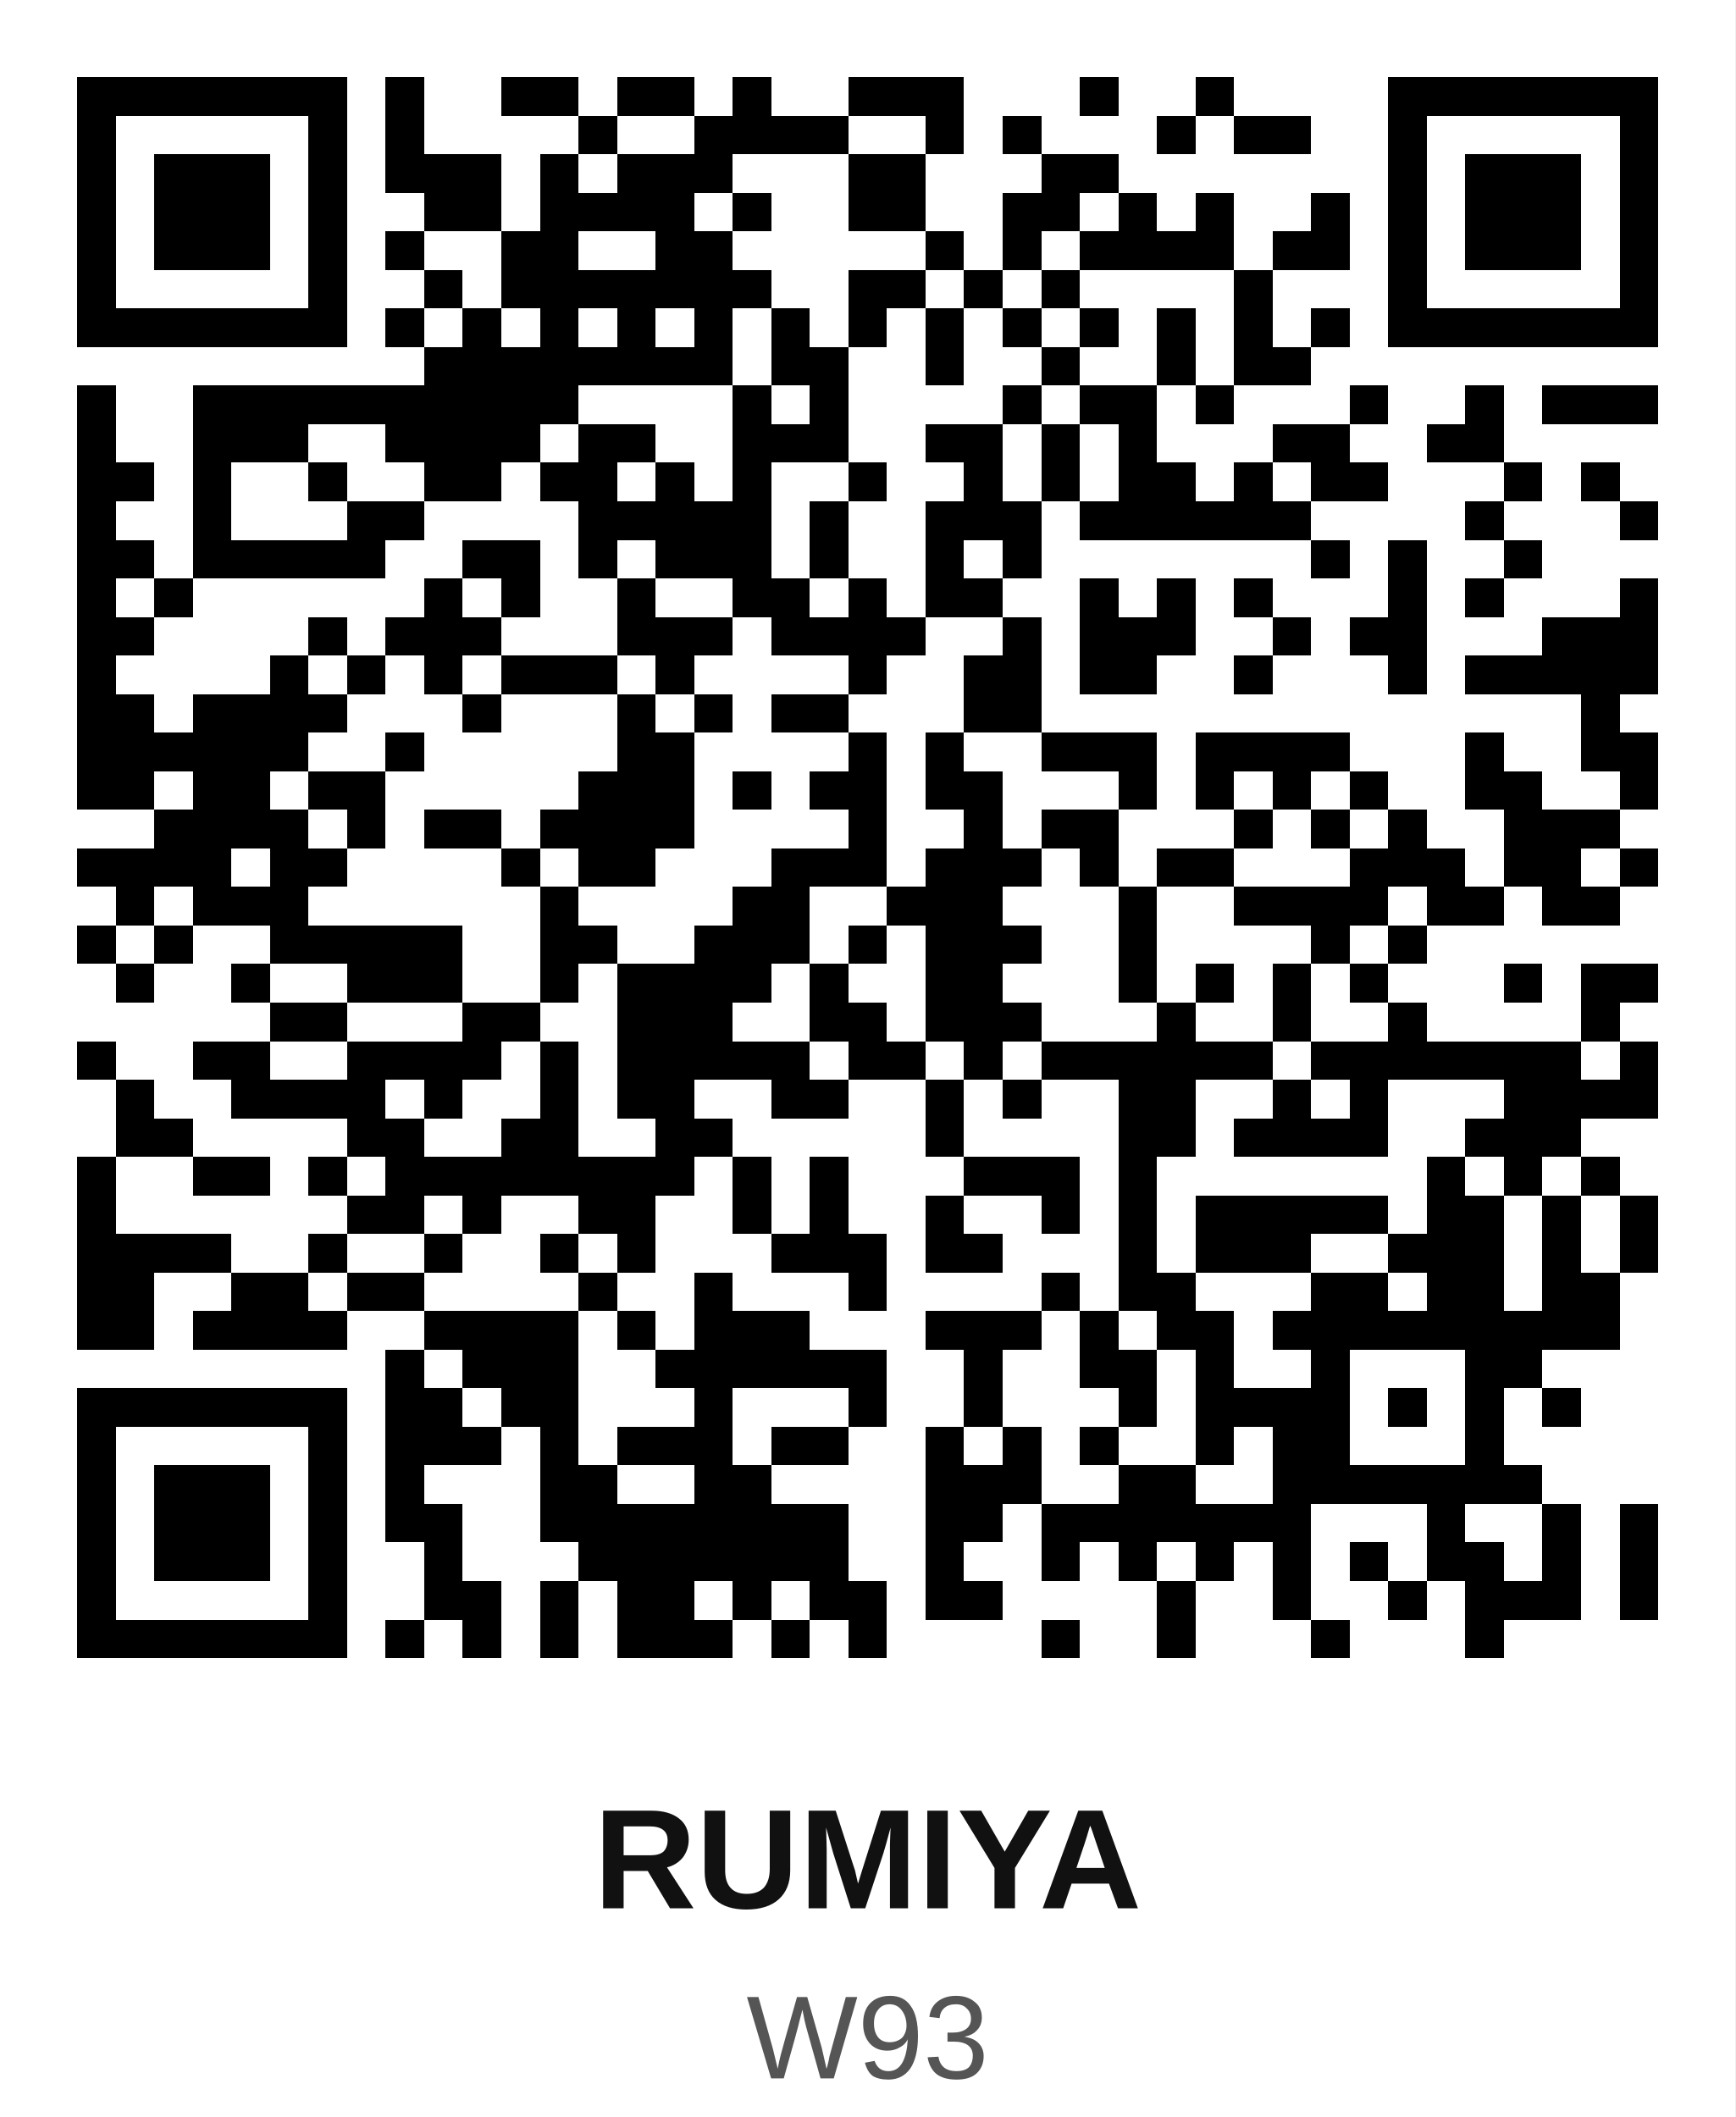
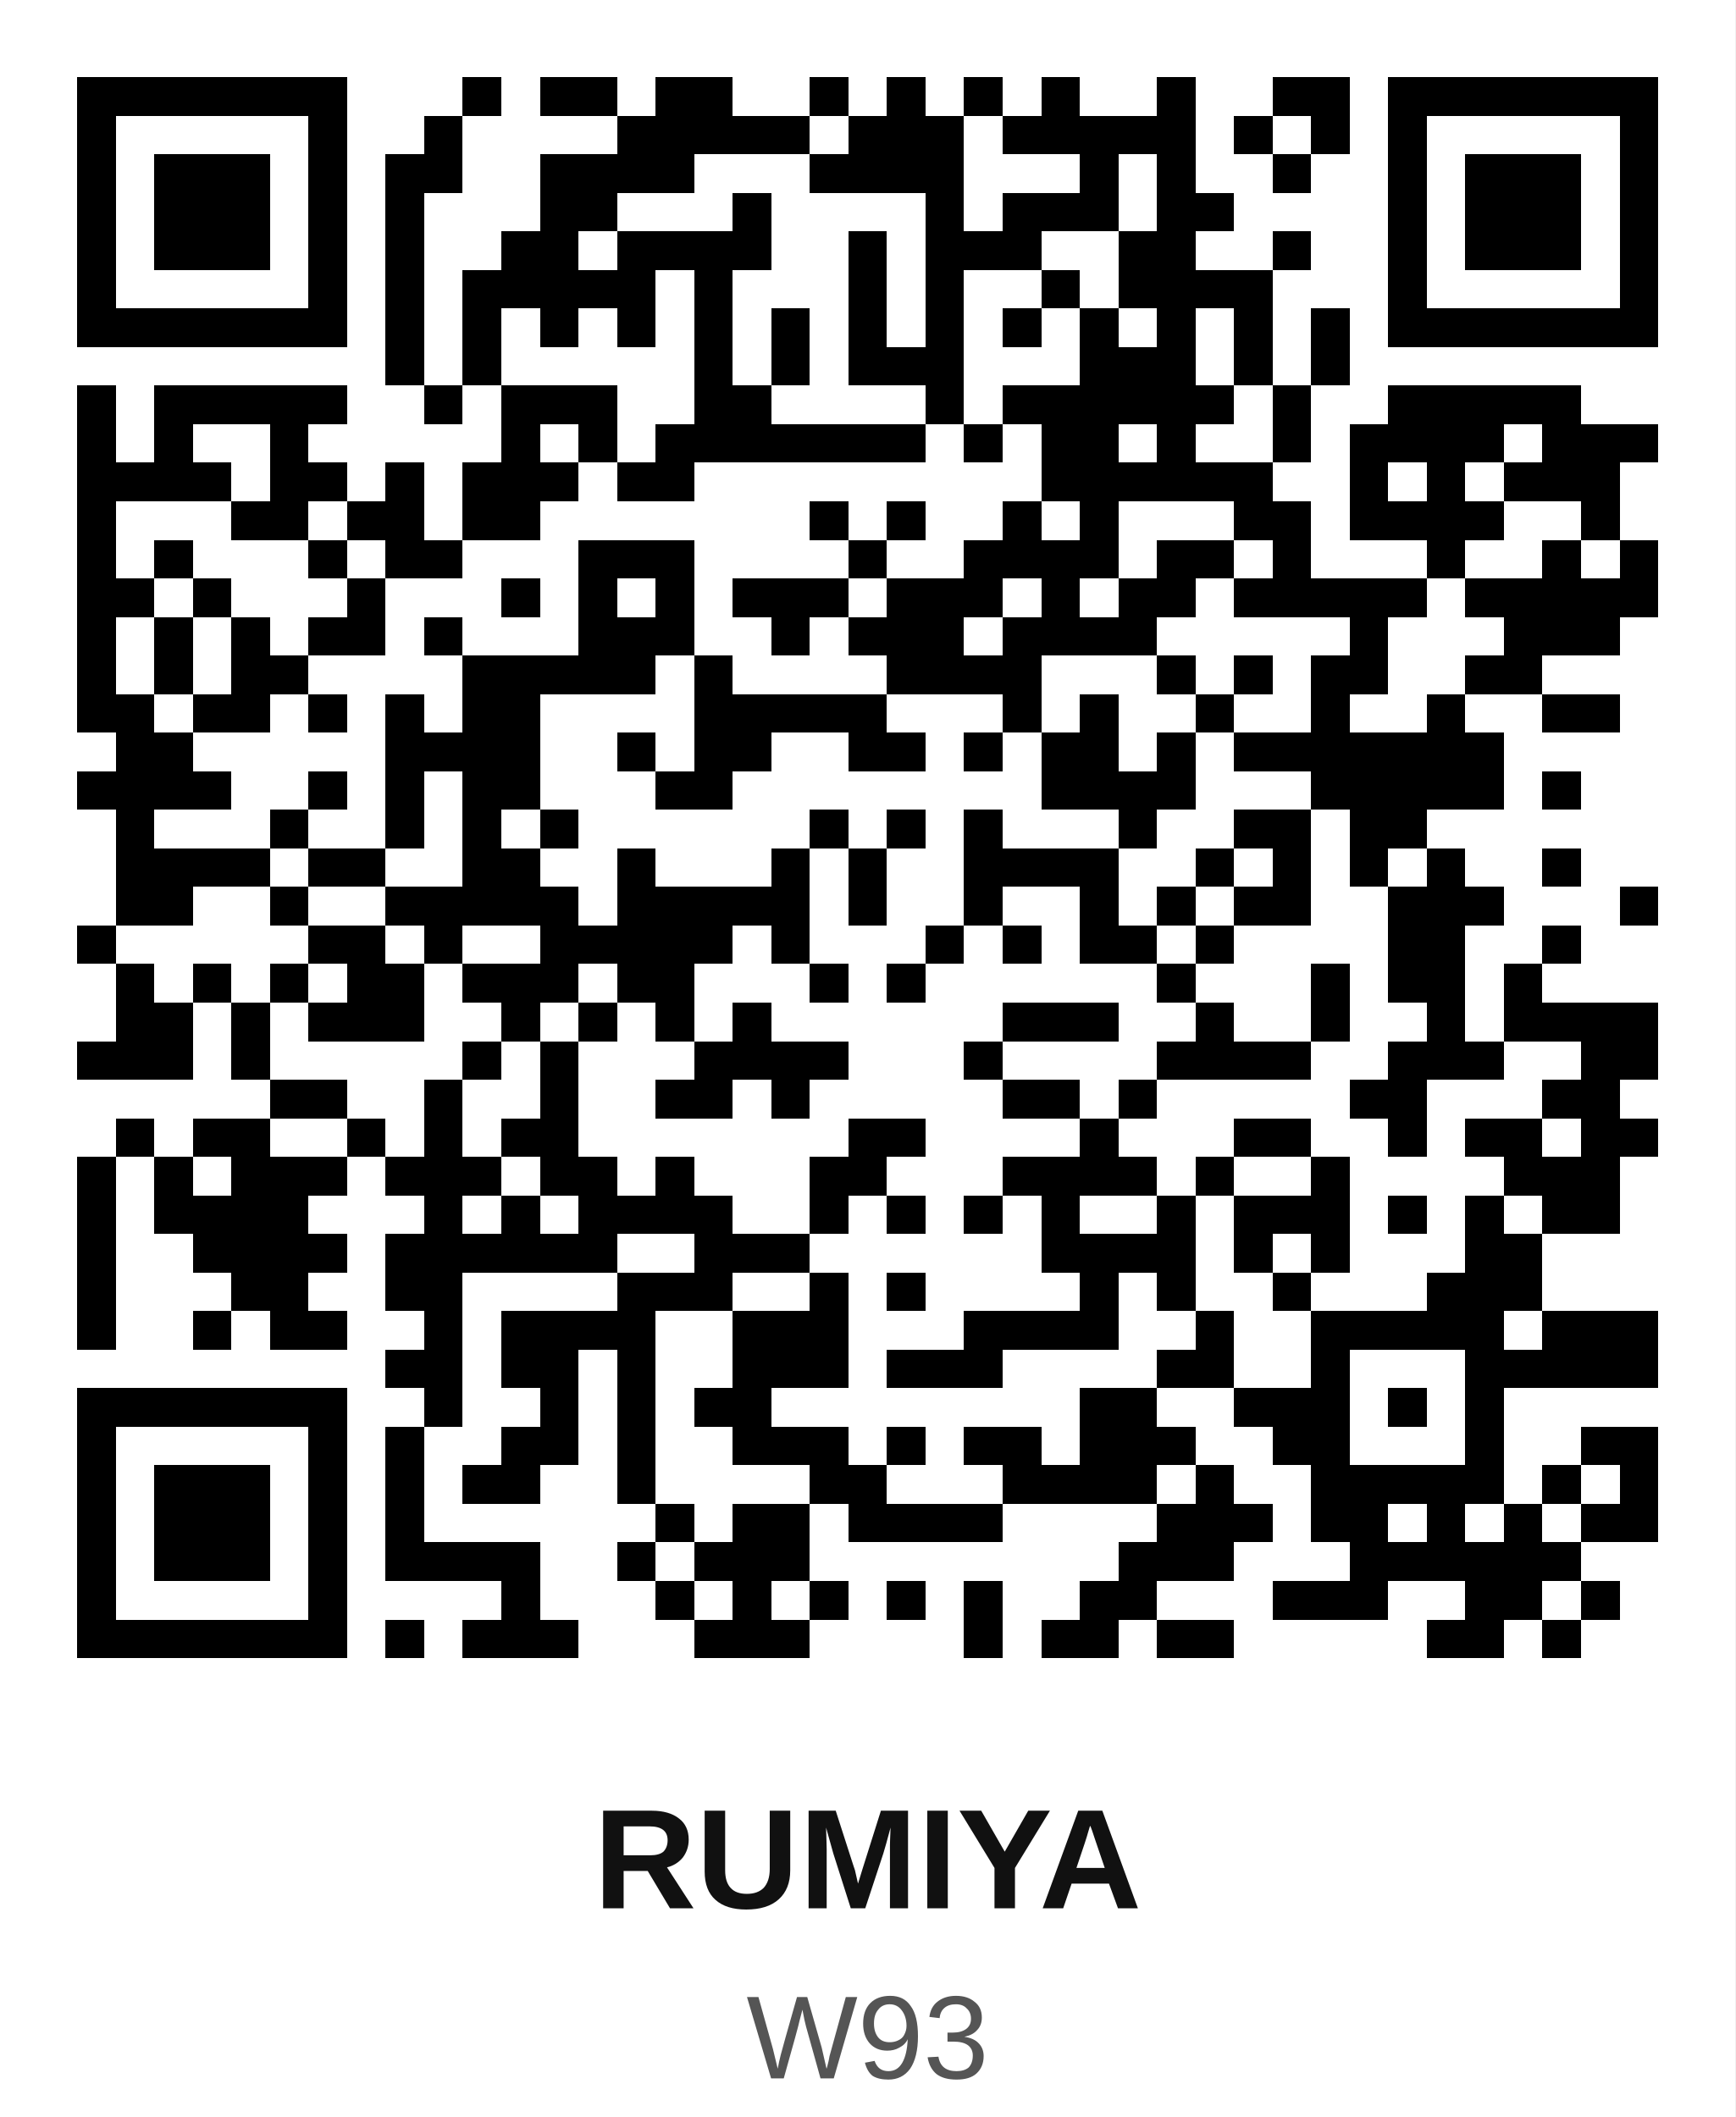
<svg xmlns="http://www.w3.org/2000/svg" width="200" height="244" viewBox="0 0 45.00 54.90" shape-rendering="crispEdges">
  <path fill="#ffffff" d="M0 0h45v45H0z" />
-   <path stroke="#000000" d="M2 2.5h7m1 0h1m2 0h2m1 0h2m1 0h1m2 0h3m3 0h1m2 0h1m4 0h7M2 3.5h1m5 0h1m1 0h1m4 0h1m2 0h4m2 0h1m1 0h1m3 0h1m1 0h2m2 0h1m5 0h1M2 4.5h1m1 0h3m1 0h1m1 0h3m1 0h1m1 0h3m3 0h2m3 0h2m7 0h1m1 0h3m1 0h1M2 5.5h1m1 0h3m1 0h1m2 0h2m1 0h4m1 0h1m2 0h2m2 0h2m1 0h1m1 0h1m2 0h1m1 0h1m1 0h3m1 0h1M2 6.5h1m1 0h3m1 0h1m1 0h1m2 0h2m2 0h2m5 0h1m1 0h1m1 0h4m1 0h2m1 0h1m1 0h3m1 0h1M2 7.5h1m5 0h1m2 0h1m1 0h7m2 0h2m1 0h1m1 0h1m4 0h1m3 0h1m5 0h1M2 8.5h7m1 0h1m1 0h1m1 0h1m1 0h1m1 0h1m1 0h1m1 0h1m1 0h1m1 0h1m1 0h1m1 0h1m1 0h1m1 0h1m1 0h7M11 9.5h8m1 0h2m2 0h1m2 0h1m2 0h1m1 0h2M2 10.5h1m2 0h10m4 0h1m1 0h1m4 0h1m1 0h2m1 0h1m3 0h1m2 0h1m1 0h3M2 11.5h1m2 0h3m2 0h4m1 0h2m2 0h3m2 0h2m1 0h1m1 0h1m3 0h2m2 0h2M2 12.5h2m1 0h1m2 0h1m2 0h2m1 0h2m1 0h1m1 0h1m2 0h1m2 0h1m1 0h1m1 0h2m1 0h1m1 0h2m3 0h1m1 0h1M2 13.5h1m2 0h1m3 0h2m4 0h5m1 0h1m2 0h3m1 0h6m4 0h1m3 0h1M2 14.5h2m1 0h5m2 0h2m1 0h1m1 0h3m1 0h1m2 0h1m1 0h1m7 0h1m1 0h1m2 0h1M2 15.5h1m1 0h1m6 0h1m1 0h1m2 0h1m2 0h2m1 0h1m1 0h2m2 0h1m1 0h1m1 0h1m3 0h1m1 0h1m3 0h1M2 16.5h2m4 0h1m1 0h3m3 0h3m1 0h4m2 0h1m1 0h3m2 0h1m1 0h2m3 0h3M2 17.5h1m4 0h1m1 0h1m1 0h1m1 0h3m1 0h1m4 0h1m2 0h2m1 0h2m2 0h1m3 0h1m1 0h5M2 18.5h2m1 0h4m3 0h1m3 0h1m1 0h1m1 0h2m3 0h2m14 0h1M2 19.5h6m2 0h1m5 0h2m4 0h1m1 0h1m2 0h3m1 0h4m3 0h1m2 0h2M2 20.5h2m1 0h2m1 0h2m5 0h3m1 0h1m1 0h2m1 0h2m3 0h1m1 0h1m1 0h1m1 0h1m2 0h2m2 0h1M4 21.5h4m1 0h1m1 0h2m1 0h4m4 0h1m2 0h1m1 0h2m3 0h1m1 0h1m1 0h1m2 0h3M2 22.5h4m1 0h2m4 0h1m1 0h2m3 0h3m1 0h3m1 0h1m1 0h2m3 0h3m1 0h2m1 0h1M3 23.5h1m1 0h3m6 0h1m4 0h2m2 0h3m3 0h1m2 0h4m1 0h2m1 0h2M2 24.5h1m1 0h1m2 0h5m2 0h2m2 0h3m1 0h1m1 0h3m2 0h1m4 0h1m1 0h1M3 25.5h1m2 0h1m2 0h3m2 0h1m1 0h4m1 0h1m2 0h2m3 0h1m1 0h1m1 0h1m1 0h1m3 0h1m1 0h2M7 26.5h2m3 0h2m2 0h3m2 0h2m1 0h3m3 0h1m2 0h1m2 0h1m4 0h1M2 27.5h1m2 0h2m2 0h4m1 0h1m1 0h5m1 0h2m1 0h1m1 0h6m1 0h7m1 0h1M3 28.5h1m2 0h4m1 0h1m2 0h1m1 0h2m2 0h2m2 0h1m1 0h1m2 0h2m2 0h1m1 0h1m3 0h4M3 29.5h2m4 0h2m2 0h2m2 0h2m5 0h1m4 0h2m1 0h4m2 0h3M2 30.5h1m2 0h2m1 0h1m1 0h8m1 0h1m1 0h1m3 0h3m1 0h1m7 0h1m1 0h1m1 0h1M2 31.5h1m6 0h2m1 0h1m2 0h2m2 0h1m1 0h1m2 0h1m2 0h1m1 0h1m1 0h5m1 0h2m1 0h1m1 0h1M2 32.5h4m2 0h1m2 0h1m2 0h1m1 0h1m3 0h3m1 0h2m3 0h1m1 0h3m2 0h3m1 0h1m1 0h1M2 33.5h2m2 0h2m1 0h2m4 0h1m2 0h1m3 0h1m4 0h1m1 0h2m3 0h2m1 0h2m1 0h2M2 34.5h2m1 0h4m2 0h4m1 0h1m1 0h3m3 0h3m1 0h1m1 0h2m1 0h9M10 35.5h1m1 0h3m2 0h6m2 0h1m2 0h2m1 0h1m2 0h1m3 0h2M2 36.5h7m1 0h2m1 0h2m3 0h1m3 0h1m2 0h1m3 0h1m1 0h4m1 0h1m1 0h1m1 0h1M2 37.5h1m5 0h1m1 0h3m1 0h1m1 0h3m1 0h2m2 0h1m1 0h1m1 0h1m2 0h1m1 0h2m3 0h1M2 38.5h1m1 0h3m1 0h1m1 0h1m3 0h2m2 0h2m4 0h3m2 0h2m2 0h7M2 39.5h1m1 0h3m1 0h1m1 0h2m2 0h8m2 0h2m1 0h7m3 0h1m2 0h1m1 0h1M2 40.5h1m1 0h3m1 0h1m2 0h1m3 0h7m2 0h1m2 0h1m1 0h1m1 0h1m1 0h1m1 0h1m1 0h2m1 0h1m1 0h1M2 41.5h1m5 0h1m2 0h2m1 0h1m1 0h2m1 0h1m1 0h2m1 0h2m4 0h1m2 0h1m2 0h1m1 0h3m1 0h1M2 42.5h7m1 0h1m1 0h1m1 0h1m1 0h3m1 0h1m1 0h1m4 0h1m2 0h1m3 0h1m3 0h1" />
+   <path stroke="#000000" d="M2 2.5h7m3 0h1m1 0h2m1 0h2m2 0h1m1 0h1m1 0h1m1 0h1m2 0h1m2 0h2m1 0h7M2 3.5h1m5 0h1m2 0h1m4 0h5m1 0h3m1 0h5m1 0h1m1 0h1m1 0h1m5 0h1M2 4.5h1m1 0h3m1 0h1m1 0h2m2 0h4m3 0h4m3 0h1m1 0h1m2 0h1m2 0h1m1 0h3m1 0h1M2 5.5h1m1 0h3m1 0h1m1 0h1m3 0h2m3 0h1m4 0h1m1 0h3m1 0h2m4 0h1m1 0h3m1 0h1M2 6.5h1m1 0h3m1 0h1m1 0h1m2 0h2m1 0h4m2 0h1m1 0h3m2 0h2m2 0h1m2 0h1m1 0h3m1 0h1M2 7.5h1m5 0h1m1 0h1m1 0h5m1 0h1m3 0h1m1 0h1m2 0h1m1 0h4m3 0h1m5 0h1M2 8.5h7m1 0h1m1 0h1m1 0h1m1 0h1m1 0h1m1 0h1m1 0h1m1 0h1m1 0h1m1 0h1m1 0h1m1 0h1m1 0h1m1 0h7M10 9.5h1m1 0h1m5 0h1m1 0h1m1 0h3m3 0h3m1 0h1m1 0h1M2 10.5h1m1 0h5m2 0h1m1 0h3m2 0h2m4 0h1m1 0h6m1 0h1m2 0h5M2 11.5h1m1 0h1m2 0h1m5 0h1m1 0h1m1 0h7m1 0h1m1 0h2m1 0h1m2 0h1m1 0h4m1 0h3M2 12.5h4m1 0h2m1 0h1m1 0h3m1 0h2m9 0h6m2 0h1m1 0h1m1 0h3M2 13.5h1m3 0h2m1 0h2m1 0h2m7 0h1m1 0h1m2 0h1m1 0h1m3 0h2m1 0h4m2 0h1M2 14.5h1m1 0h1m3 0h1m1 0h2m3 0h3m4 0h1m2 0h4m1 0h2m1 0h1m3 0h1m2 0h1m1 0h1M2 15.5h2m1 0h1m3 0h1m3 0h1m1 0h1m1 0h1m1 0h3m1 0h3m1 0h1m1 0h2m1 0h5m1 0h5M2 16.5h1m1 0h1m1 0h1m1 0h2m1 0h1m3 0h3m2 0h1m1 0h3m1 0h4m5 0h1m3 0h3M2 17.5h1m1 0h1m1 0h2m4 0h5m1 0h1m4 0h4m3 0h1m1 0h1m1 0h2m2 0h2M2 18.5h2m1 0h2m1 0h1m1 0h1m1 0h2m4 0h5m3 0h1m1 0h1m2 0h1m2 0h1m2 0h1m2 0h2M3 19.5h2m5 0h4m2 0h1m1 0h2m2 0h2m1 0h1m1 0h2m1 0h1m1 0h7M2 20.5h4m2 0h1m1 0h1m1 0h2m3 0h2m8 0h4m3 0h5m1 0h1M3 21.5h1m3 0h1m2 0h1m1 0h1m1 0h1m6 0h1m1 0h1m1 0h1m3 0h1m2 0h2m1 0h2M3 22.5h4m1 0h2m2 0h2m2 0h1m3 0h1m1 0h1m2 0h4m2 0h1m1 0h1m1 0h1m1 0h1m2 0h1M3 23.5h2m2 0h1m2 0h5m1 0h5m1 0h1m2 0h1m2 0h1m1 0h1m1 0h2m2 0h3m3 0h1M2 24.5h1m5 0h2m1 0h1m2 0h5m1 0h1m3 0h1m1 0h1m1 0h2m1 0h1m4 0h2m2 0h1M3 25.5h1m1 0h1m1 0h1m1 0h2m1 0h3m1 0h2m3 0h1m1 0h1m6 0h1m3 0h1m1 0h2m1 0h1M3 26.5h2m1 0h1m1 0h3m2 0h1m1 0h1m1 0h1m1 0h1m6 0h3m2 0h1m2 0h1m2 0h1m1 0h4M2 27.5h3m1 0h1m5 0h1m1 0h1m3 0h4m3 0h1m4 0h4m2 0h3m2 0h2M7 28.5h2m2 0h1m2 0h1m2 0h2m1 0h1m5 0h2m1 0h1m5 0h2m3 0h2M3 29.5h1m1 0h2m2 0h1m1 0h1m1 0h2m7 0h2m4 0h1m3 0h2m2 0h1m1 0h2m1 0h2M2 30.5h1m1 0h1m1 0h3m1 0h3m1 0h2m1 0h1m3 0h2m3 0h4m1 0h1m2 0h1m4 0h3M2 31.5h1m1 0h4m3 0h1m1 0h1m1 0h4m2 0h1m1 0h1m1 0h1m1 0h1m2 0h1m1 0h3m1 0h1m1 0h1m1 0h2M2 32.5h1m2 0h4m1 0h6m2 0h3m6 0h4m1 0h1m1 0h1m3 0h2M2 33.5h1m3 0h2m2 0h2m4 0h3m2 0h1m1 0h1m4 0h1m1 0h1m2 0h1m3 0h3M2 34.5h1m2 0h1m1 0h2m2 0h1m1 0h4m2 0h3m3 0h4m2 0h1m2 0h5m1 0h3M10 35.5h2m1 0h2m1 0h1m2 0h3m1 0h3m4 0h2m2 0h1m3 0h5M2 36.5h7m2 0h1m2 0h1m1 0h1m1 0h2m8 0h2m2 0h3m1 0h1m1 0h1M2 37.5h1m5 0h1m1 0h1m2 0h2m1 0h1m2 0h3m1 0h1m1 0h2m1 0h3m2 0h2m3 0h1m2 0h2M2 38.5h1m1 0h3m1 0h1m1 0h1m1 0h2m2 0h1m4 0h2m3 0h4m1 0h1m2 0h5m1 0h1m1 0h1M2 39.5h1m1 0h3m1 0h1m1 0h1m6 0h1m1 0h2m1 0h4m4 0h3m1 0h2m1 0h1m1 0h1m1 0h2M2 40.5h1m1 0h3m1 0h1m1 0h4m2 0h1m1 0h3m8 0h3m3 0h6M2 41.5h1m5 0h1m4 0h1m3 0h1m1 0h1m1 0h1m1 0h1m1 0h1m2 0h2m3 0h3m2 0h2m1 0h1M2 42.5h7m1 0h1m1 0h3m3 0h3m4 0h1m1 0h2m1 0h2m5 0h2m1 0h1" />
  <rect x="0" y="45.00" width="45.00" height="9.90" fill="#ffffff" />
  <text x="22.50" y="49.49" text-anchor="middle" font-family="Arial,Helvetica,sans-serif" font-size="3.69" font-weight="bold" fill="#111111">RUMIYA</text>
  <text x="22.50" y="53.90" text-anchor="middle" font-family="Arial,Helvetica,sans-serif" font-size="3.06" font-weight="normal" fill="#555555">W93</text>
</svg>
